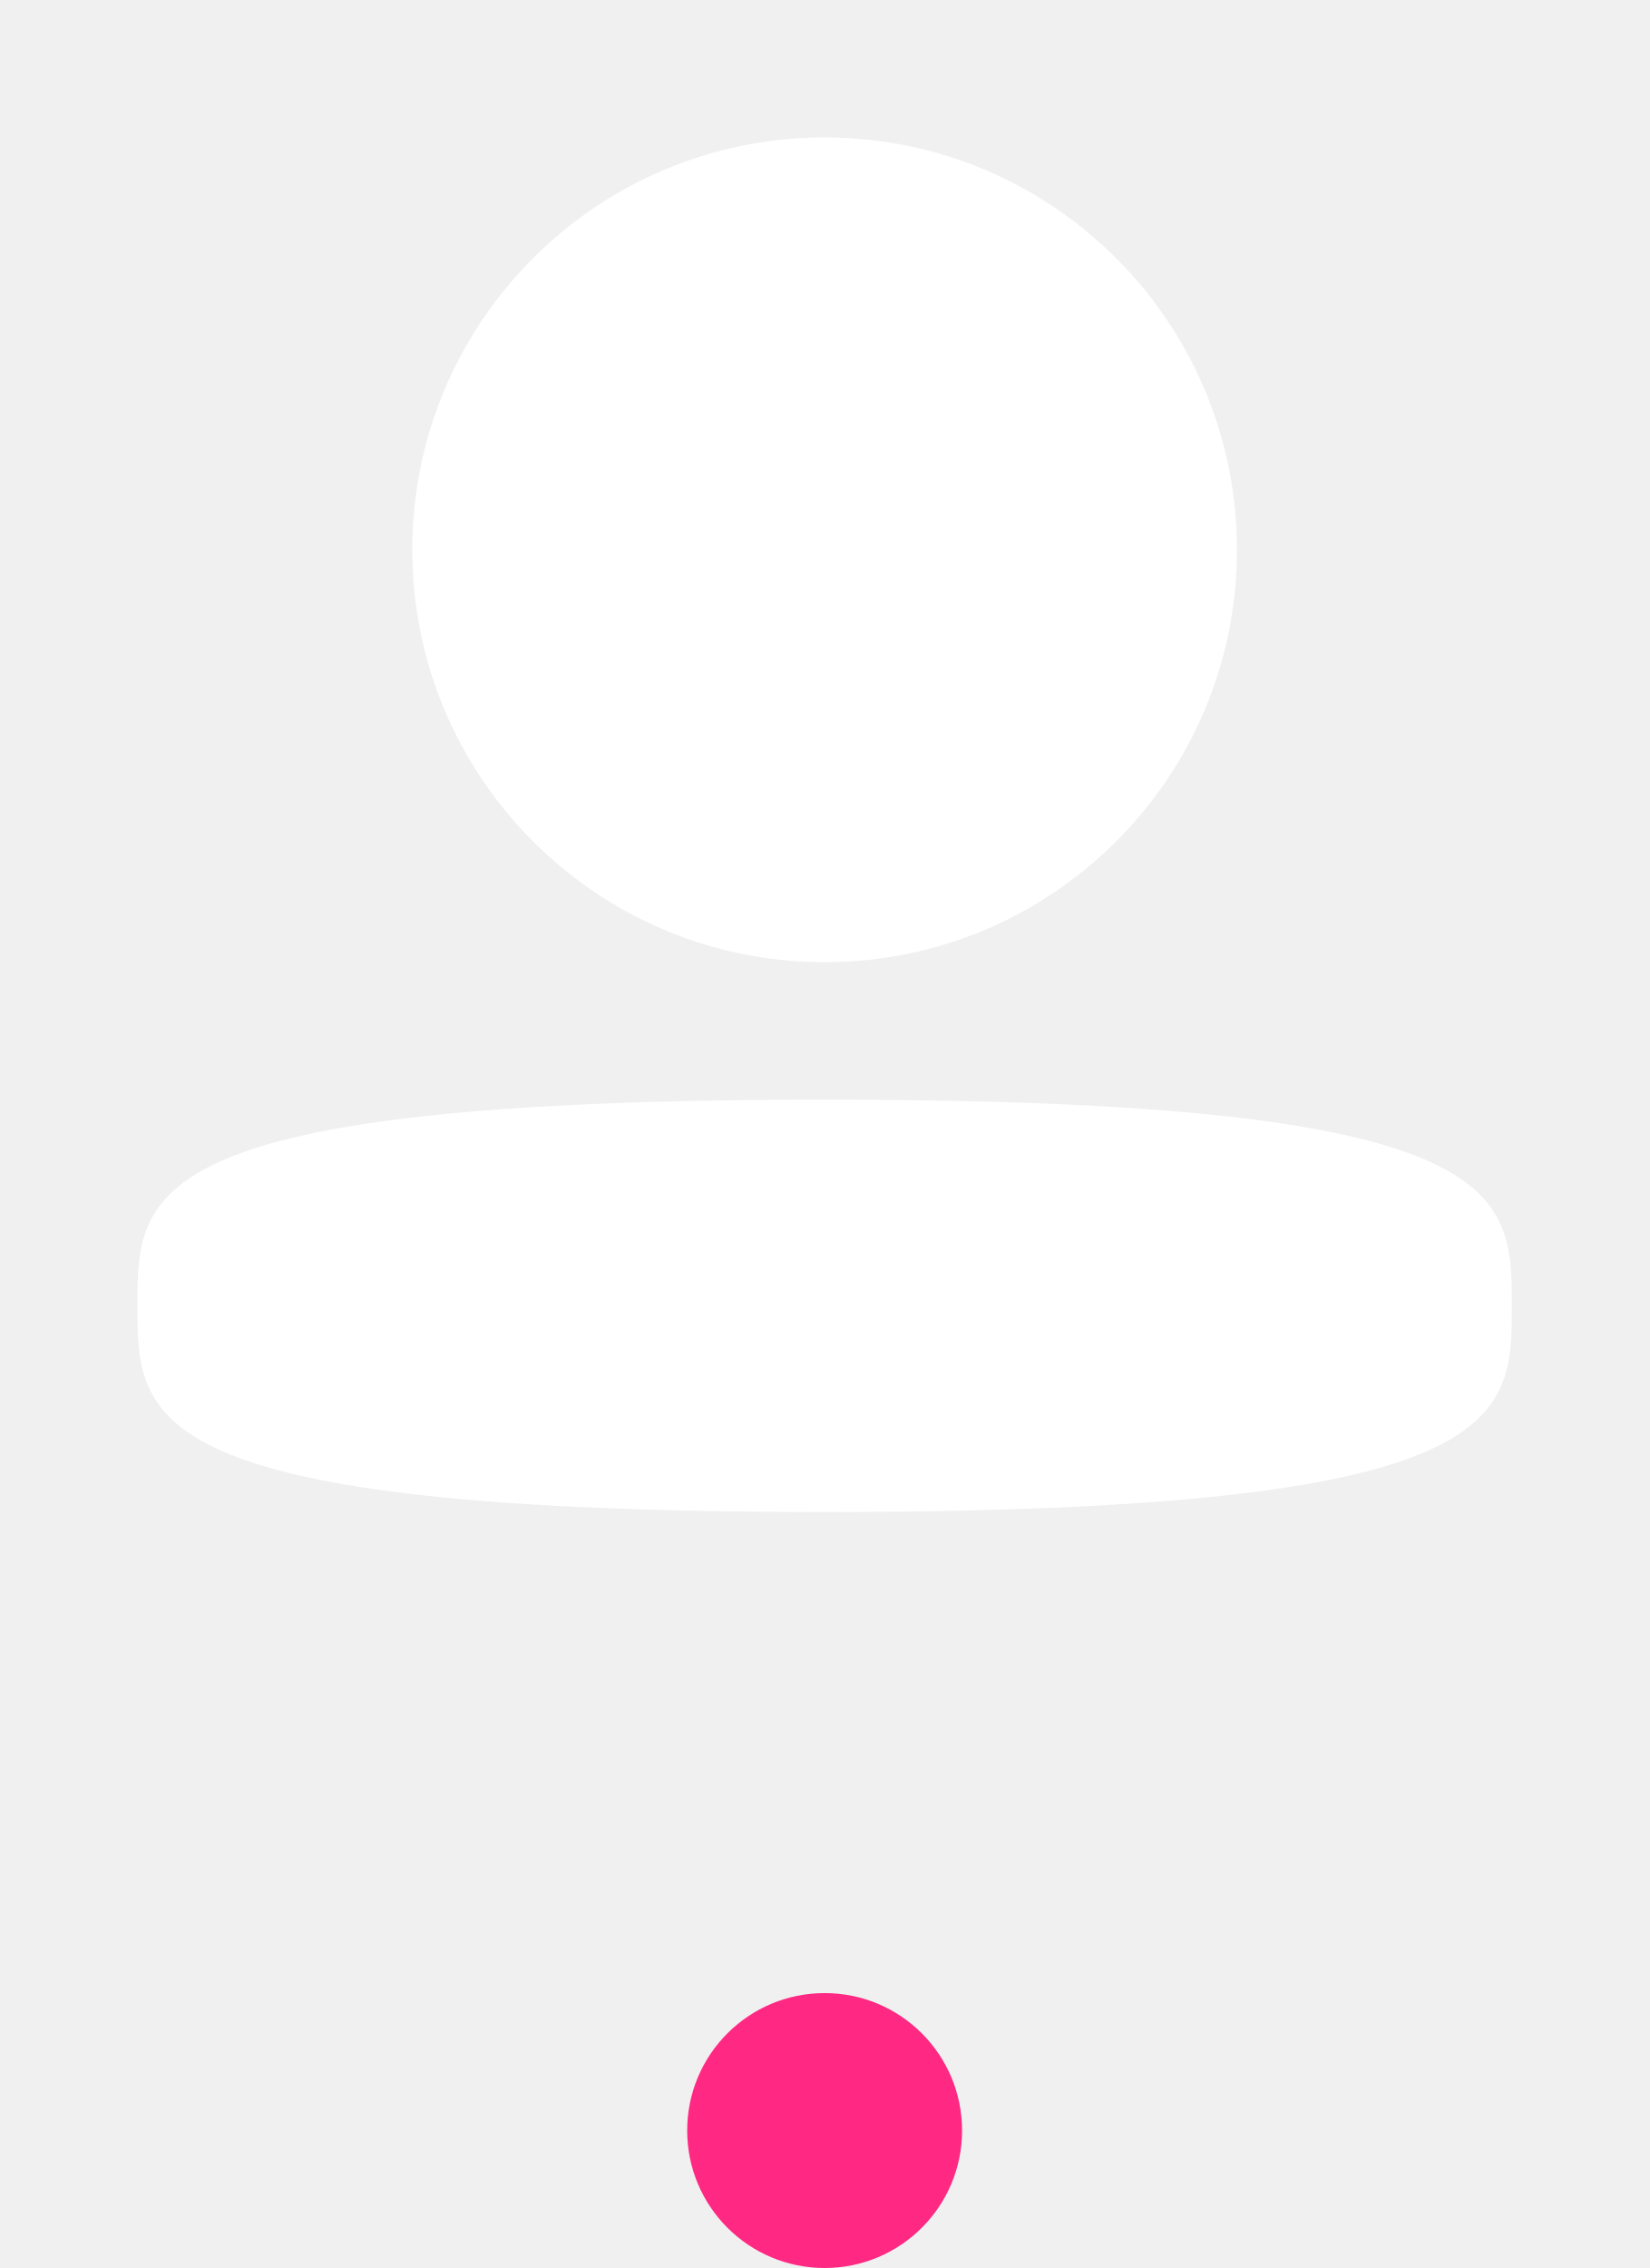
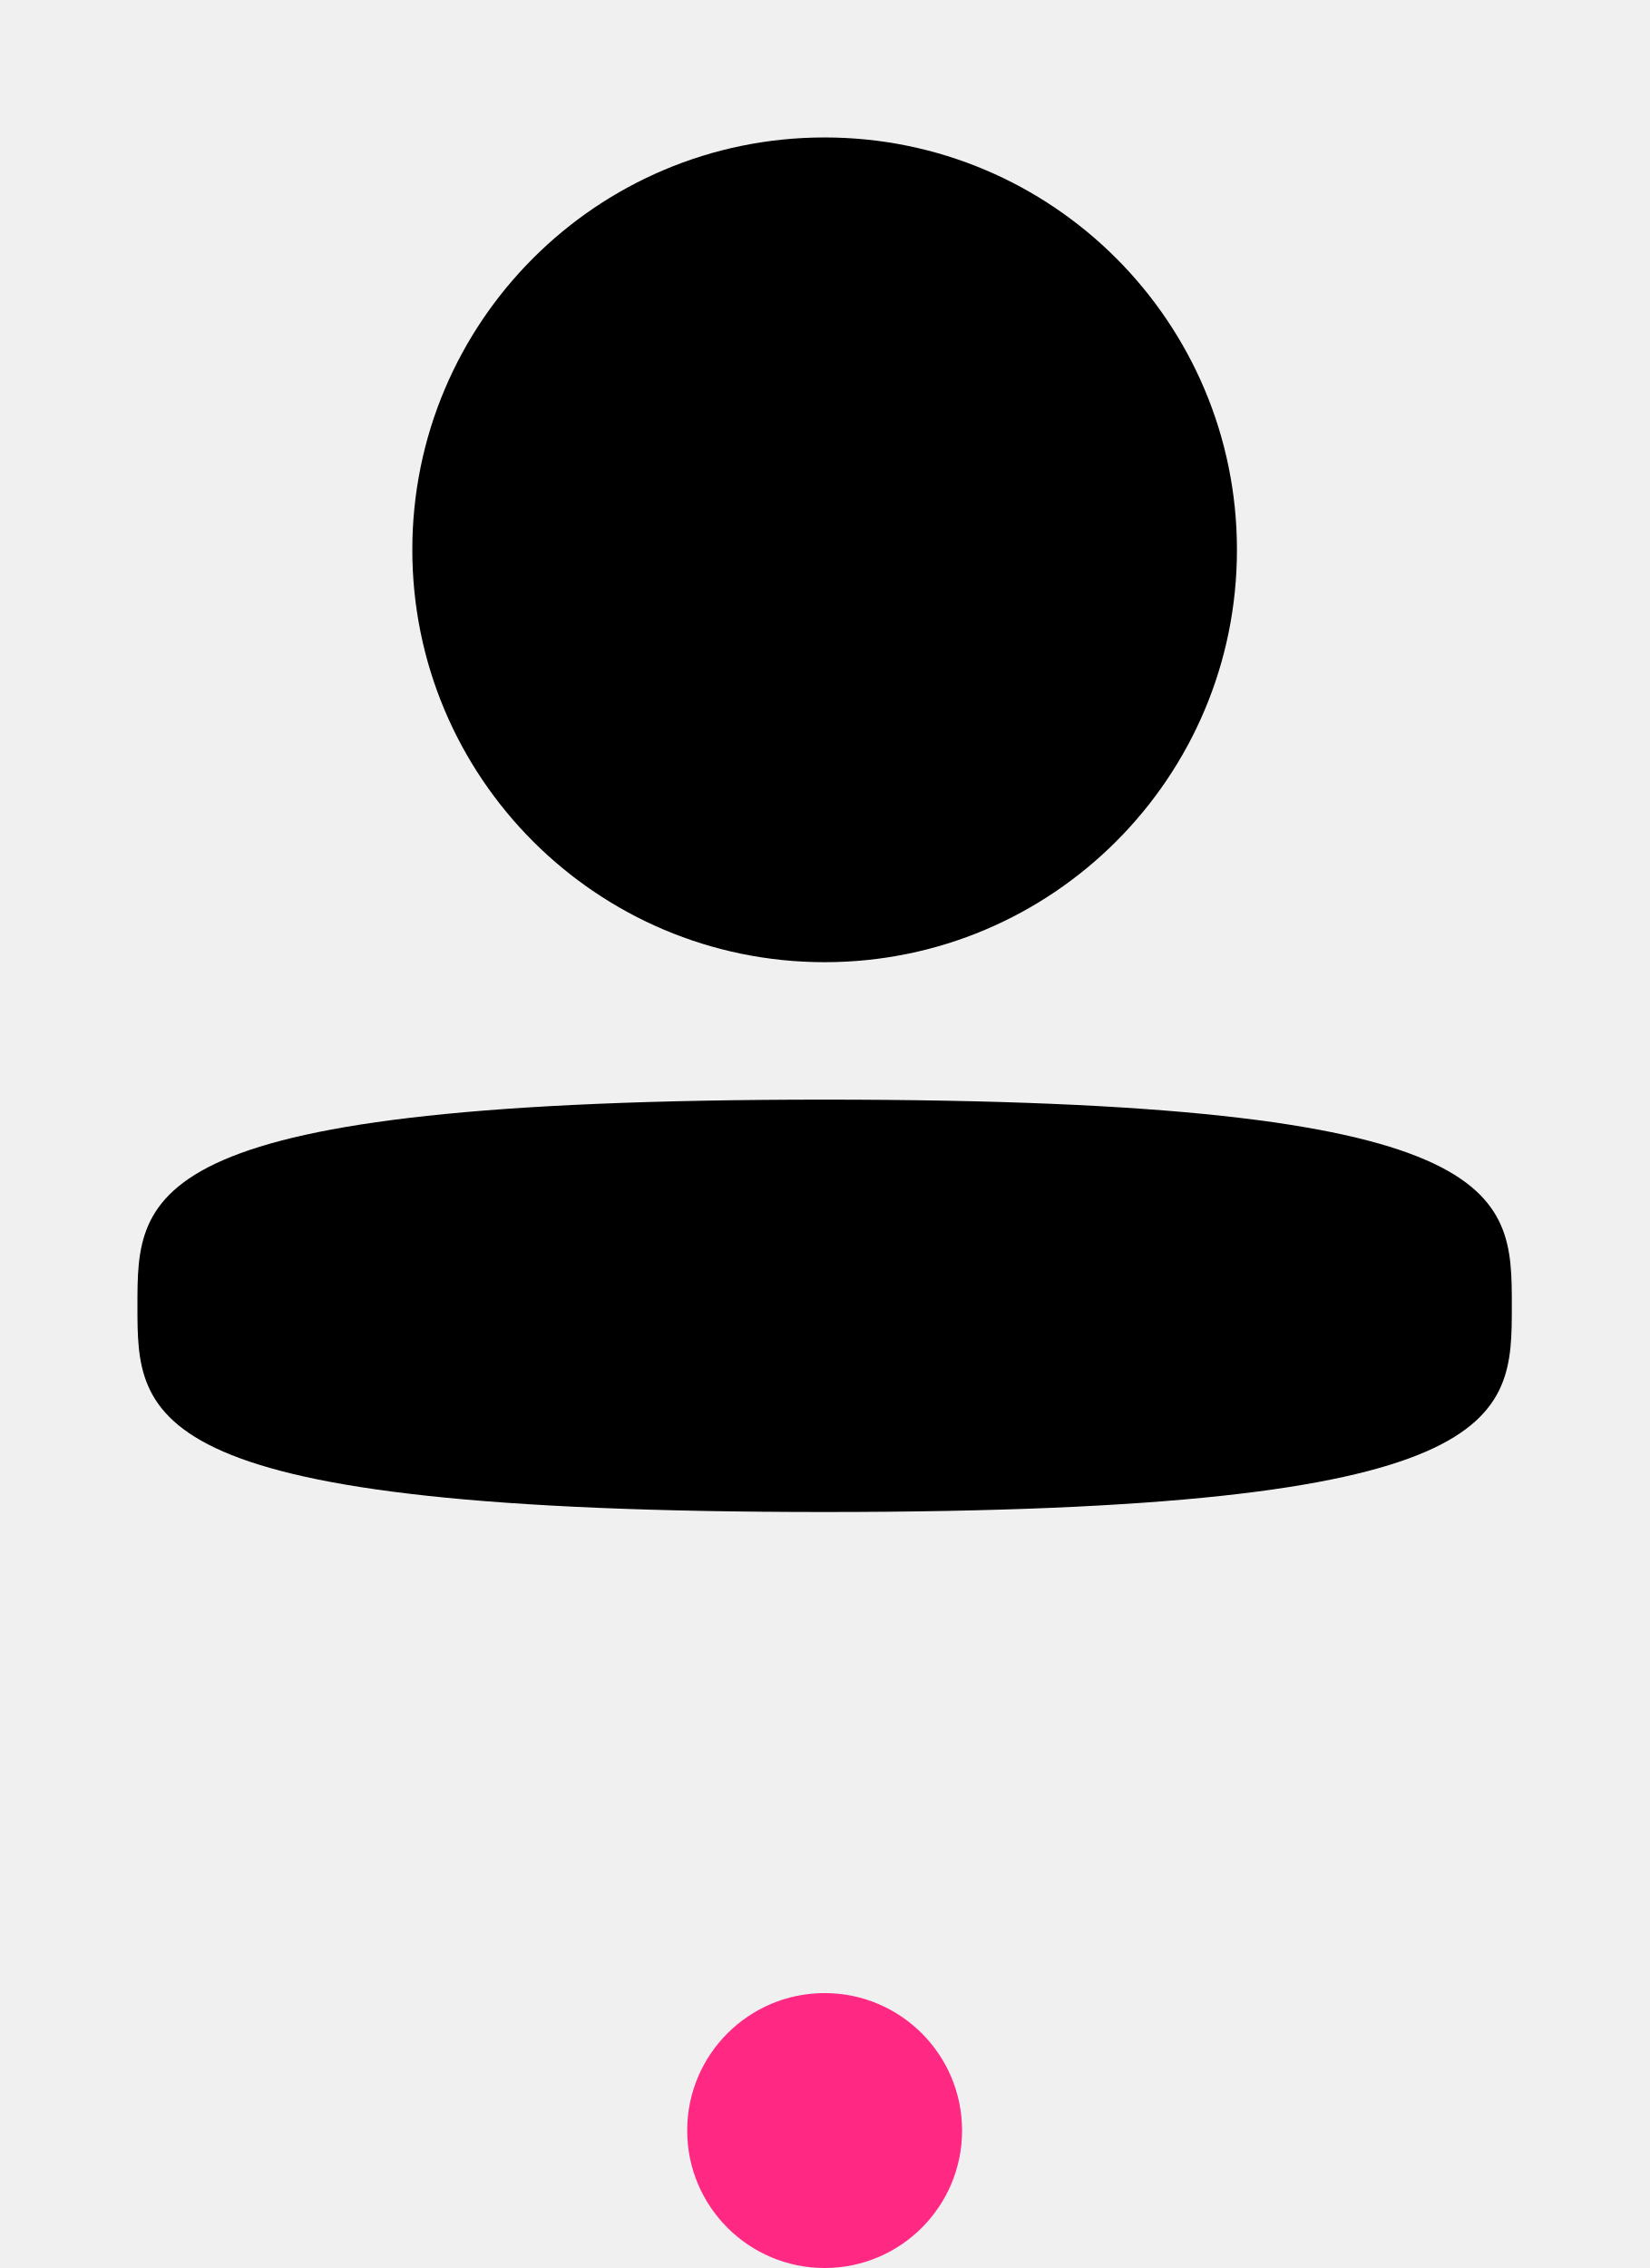
<svg xmlns="http://www.w3.org/2000/svg" width="24" height="33" viewBox="0 0 24 33" fill="none">
-   <path d="M12 33C13.105 33 14 32.105 14 31C14 29.895 13.105 29 12 29C10.895 29 10 29.895 10 31C10 32.105 10.895 33 12 33Z" fill="#FF2882" />
-   <path d="M12 14C15.314 14 18 11.314 18 8C18 4.686 15.314 2 12 2C8.686 2 6 4.686 6 8C6 11.314 8.686 14 12 14Z" fill="white" />
-   <path d="M22 19C22 20.657 22 22 12 22C2 22 2 20.657 2 19C2 17.343 2 16 12 16C22 16 22 17.343 22 19Z" fill="white" />
+   <circle cx="12" cy="31" r="2" fill="#FF2882" />
+   <circle cx="12" cy="8" r="6" fill="black" />
+   <path d="M22 19C22 20.657 22 22 12 22C2 22 2 20.657 2 19C2 17.343 2 16 12 16C22 16 22 17.343 22 19Z" fill="black" />
</svg>
